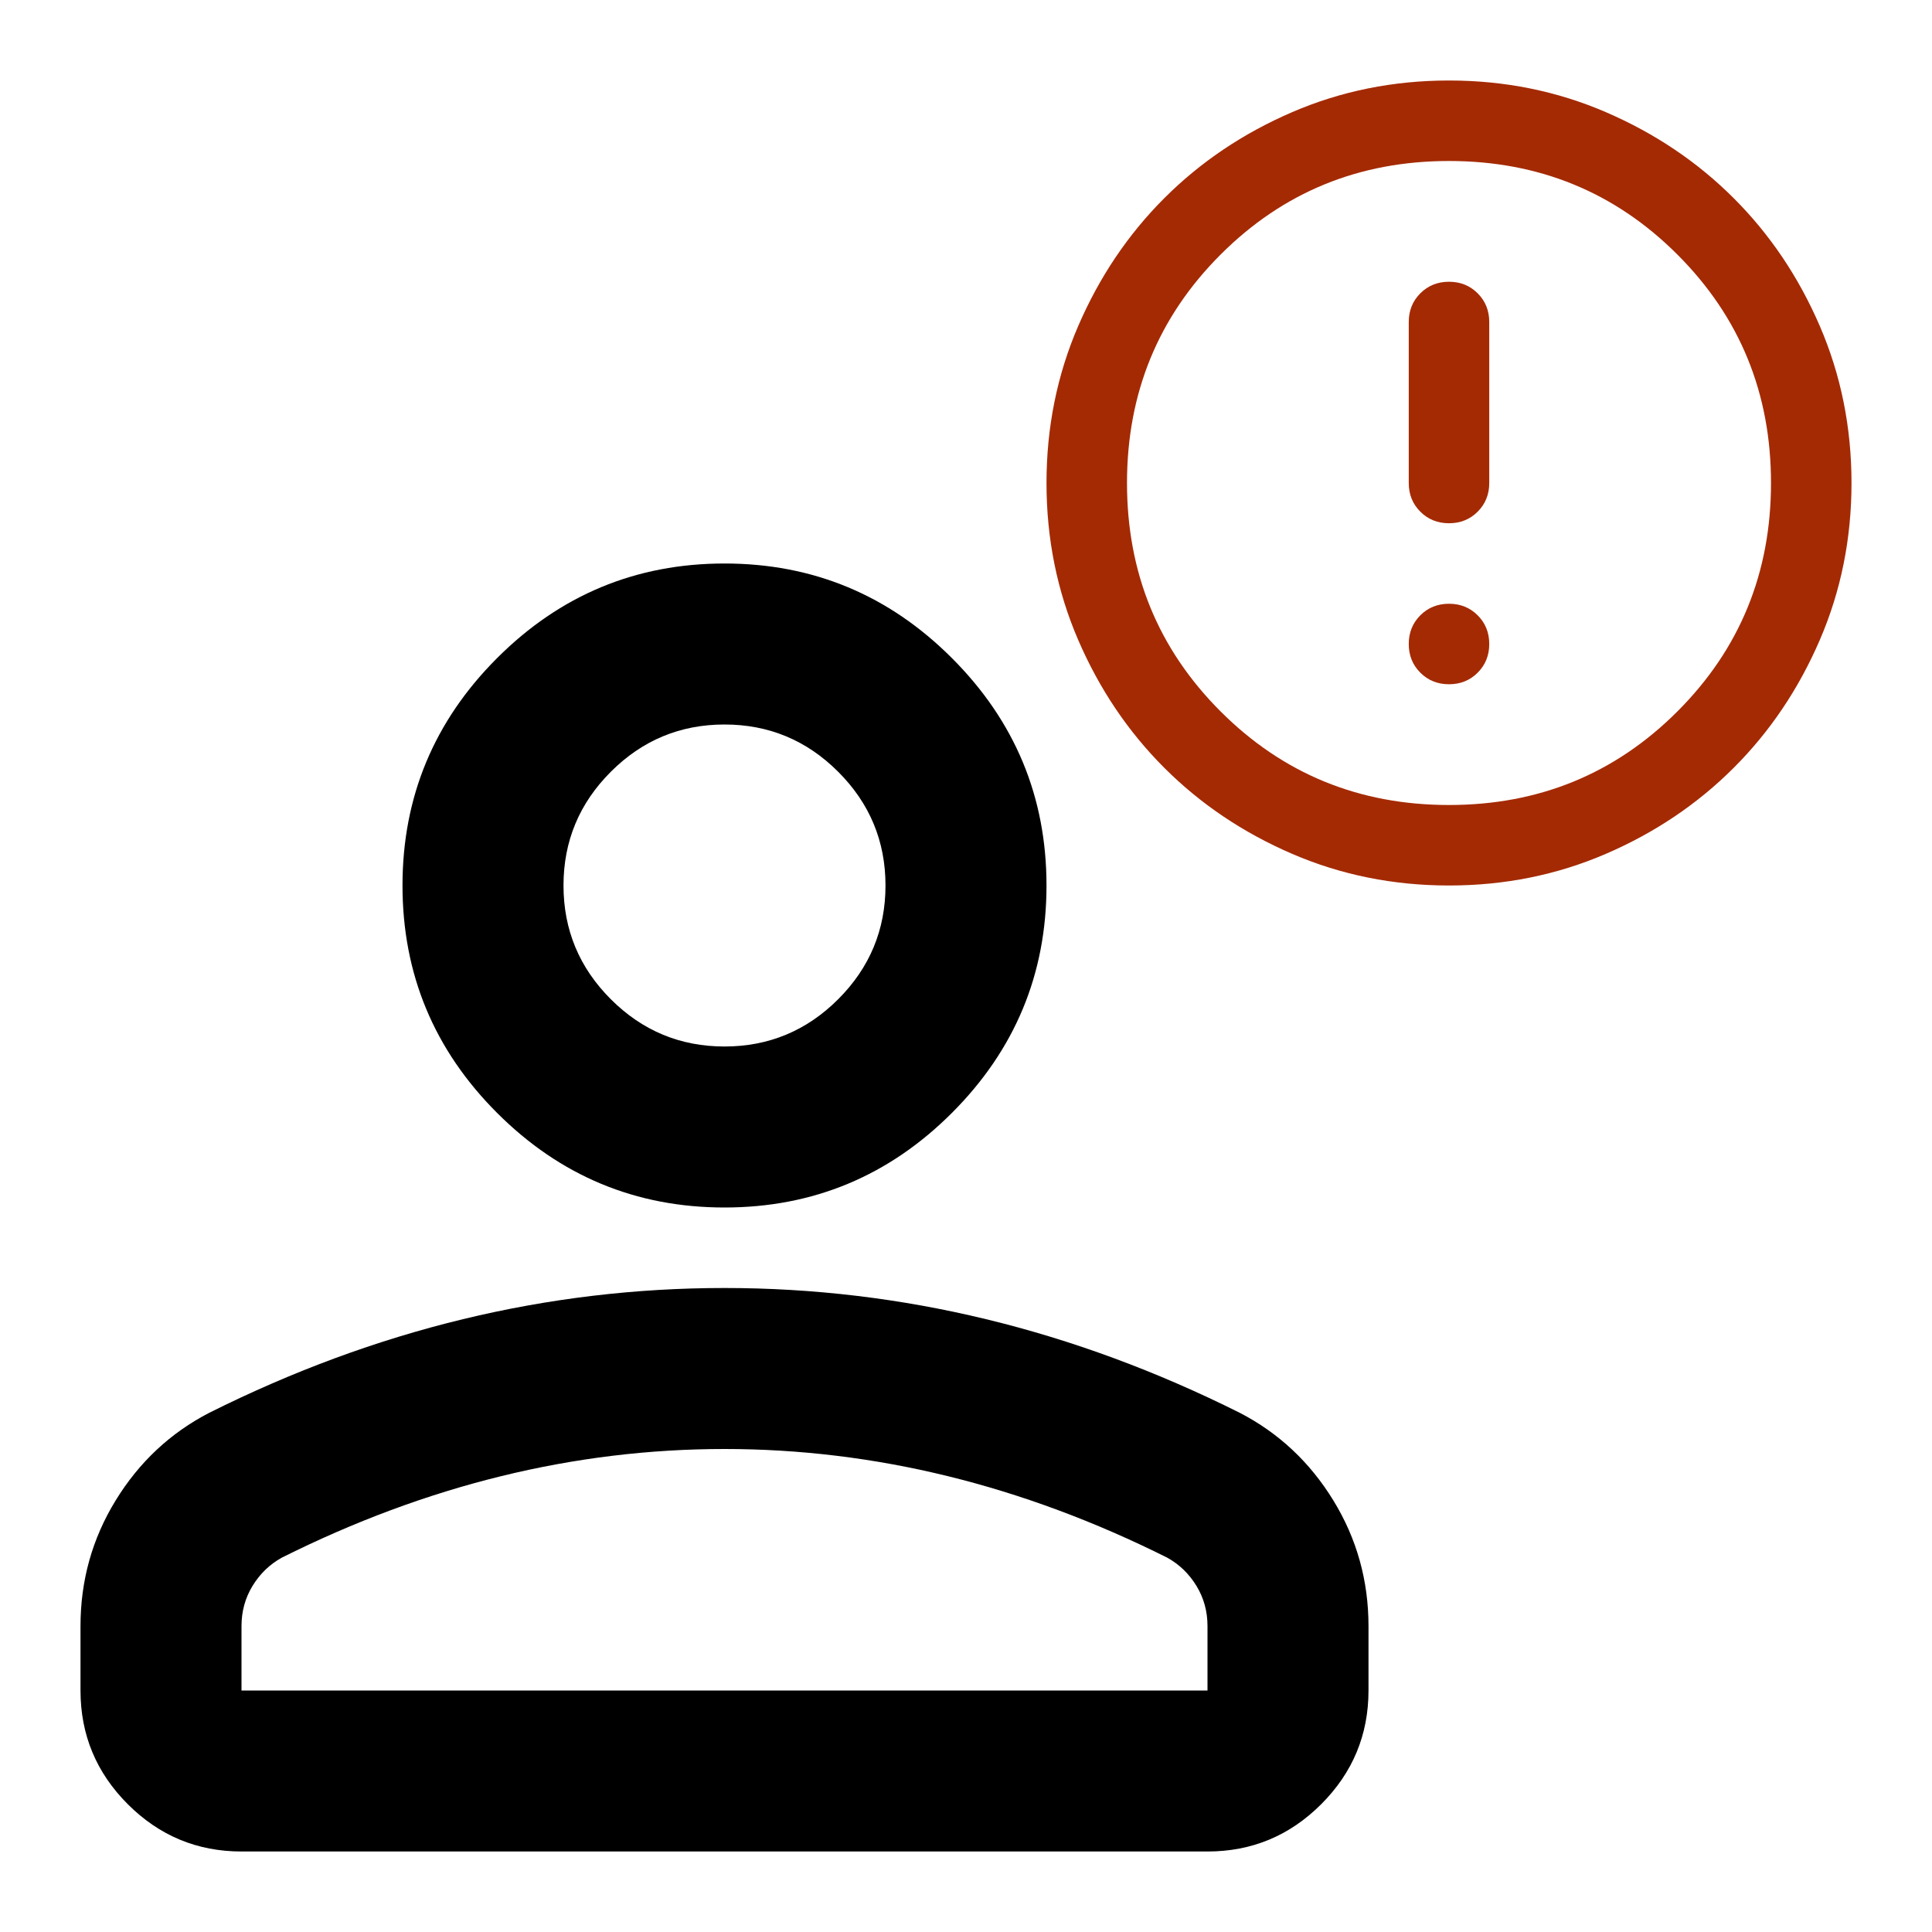
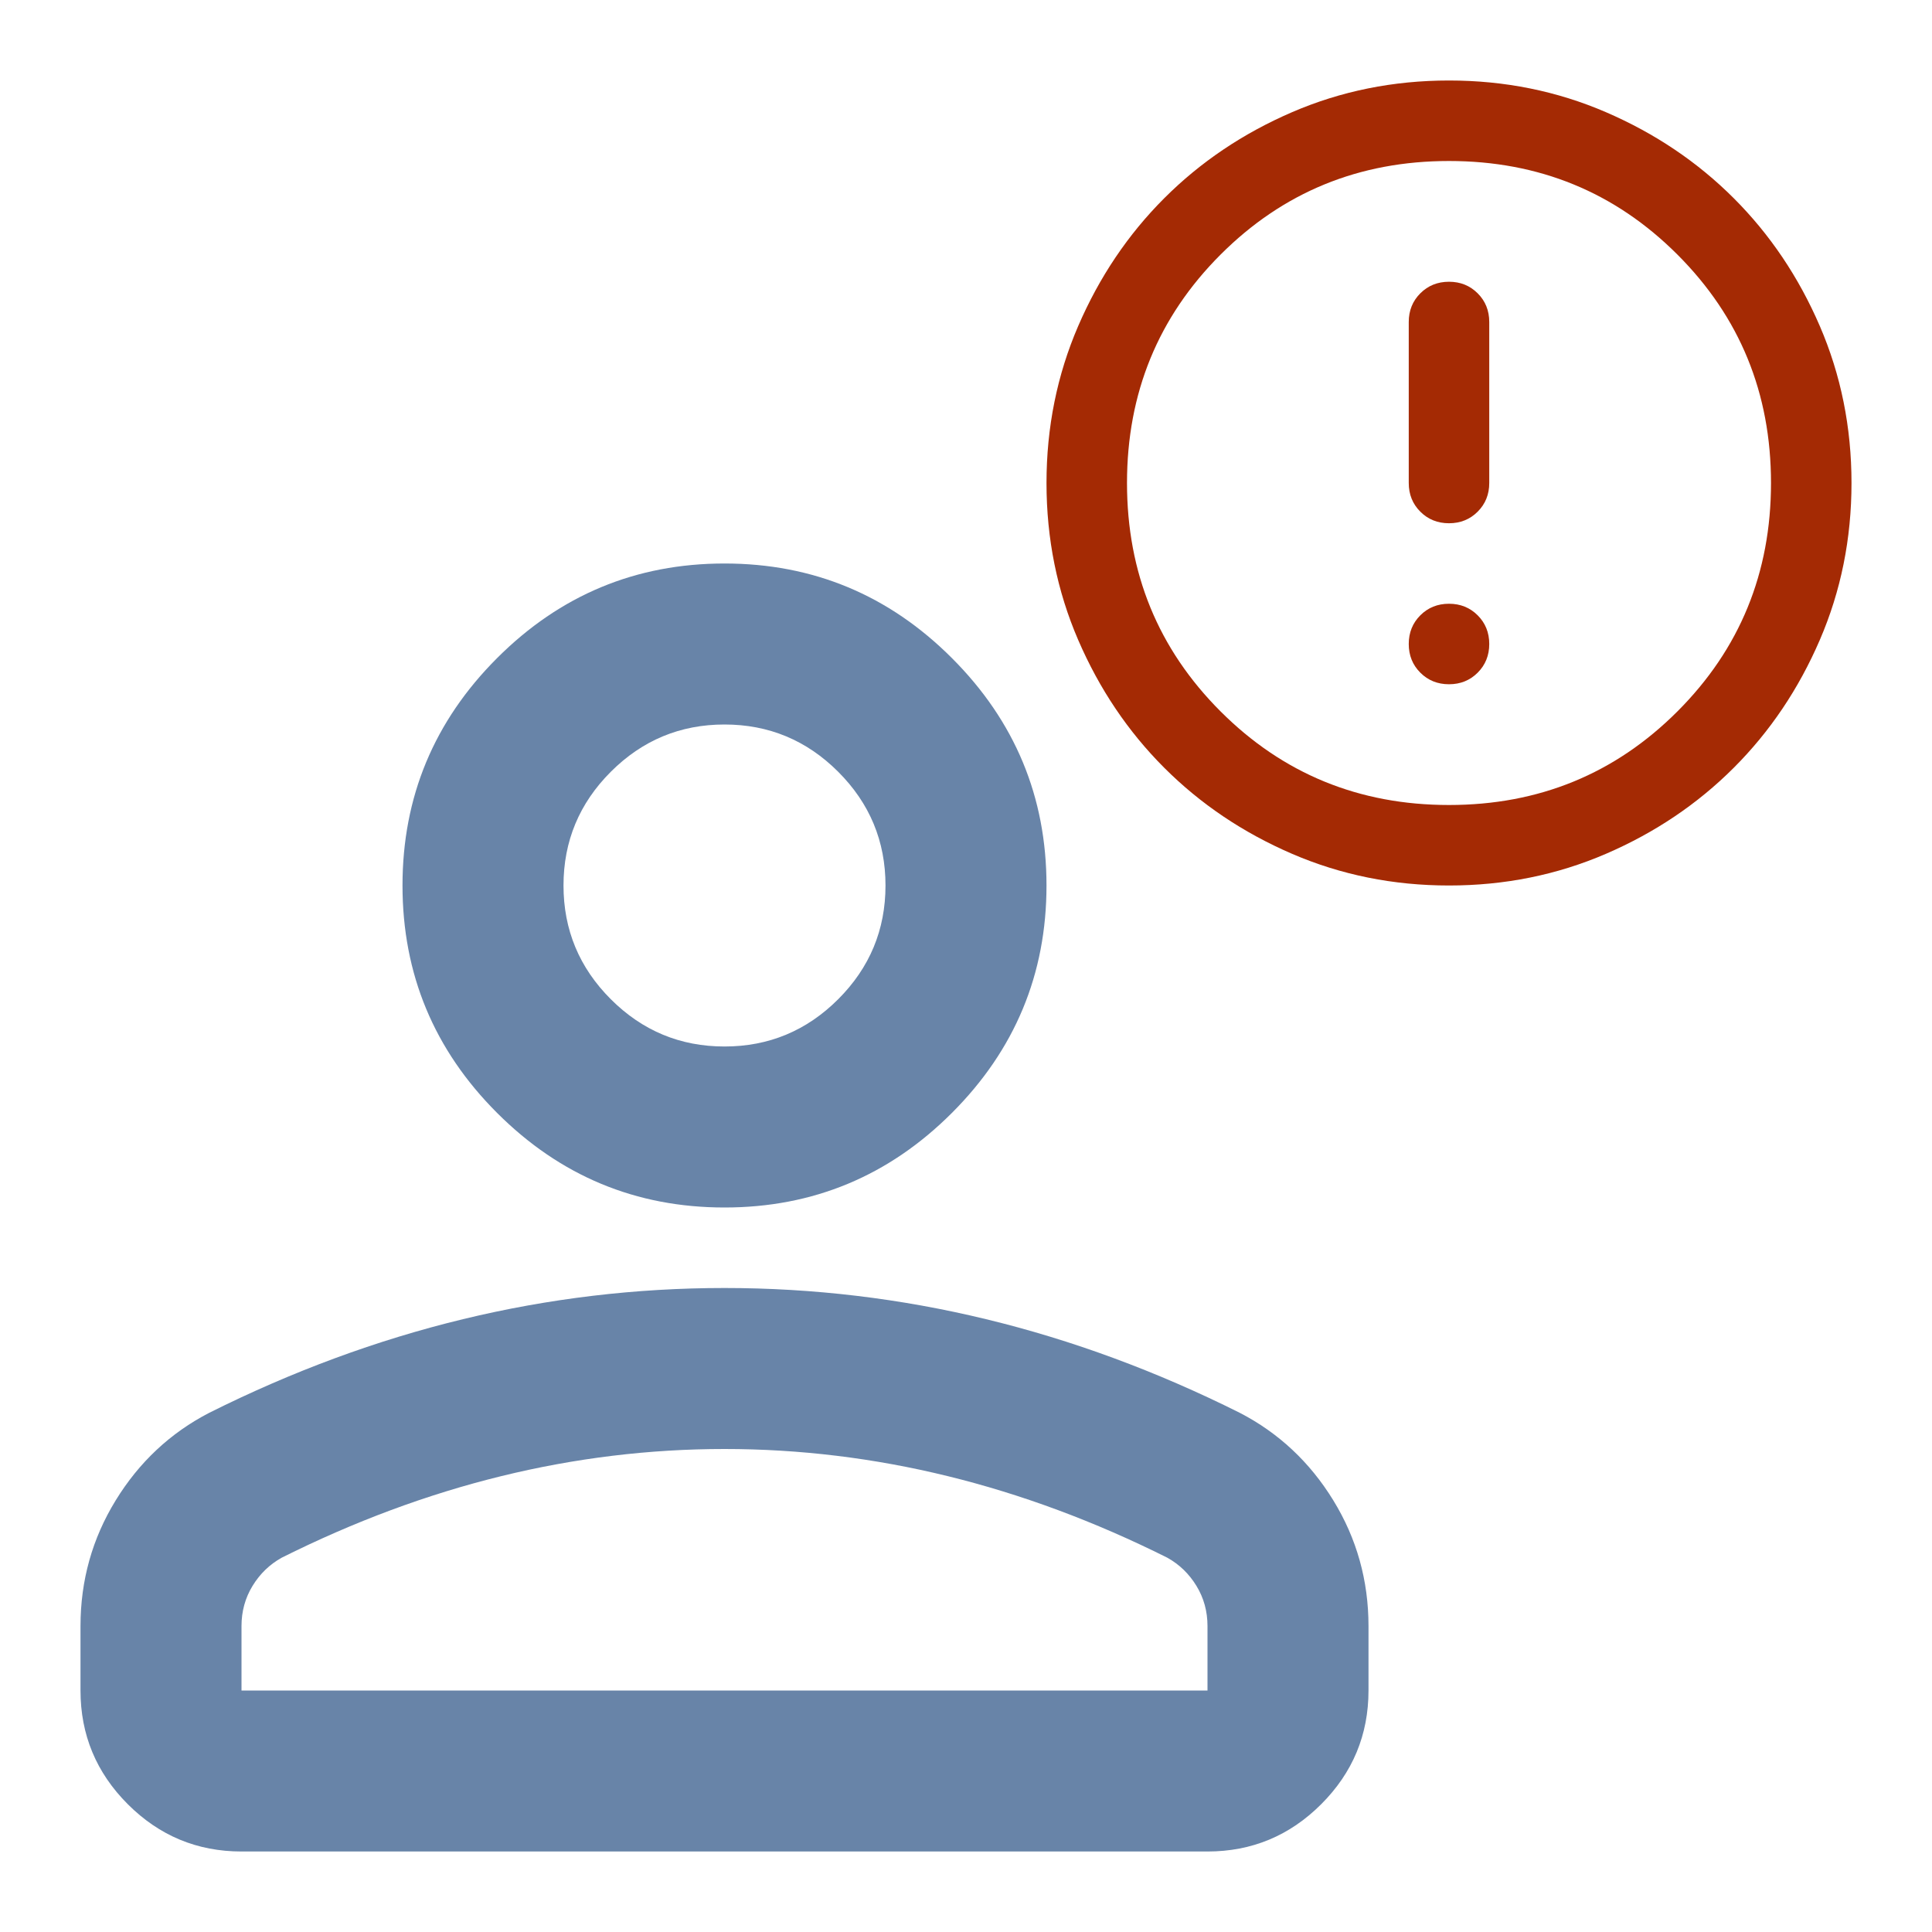
- <svg xmlns="http://www.w3.org/2000/svg" height="24" viewBox="0 96 960 960" width="24" version="1.1" id="svg131">
+ <svg xmlns="http://www.w3.org/2000/svg" fill="#6884a8" height="24" viewBox="0 96 960 960" width="24" version="1.1" id="svg131">
  <defs id="defs135" />
  <path d="m 360,696 q -66,0 -113,-47 -47,-47 -47,-113 0,-66 47,-113 47,-47 113,-47 66,0 113,47 47,47 47,113 0,66 -47,113 -47,47 -113,47 z m 240,320 H 120 Q 87,1016 63.5,992.5 40,969 40,936 V 904 Q 40,870 57.5,841.5 75,813 104,798 166,767 230,751.5 294,736 360,736 q 66,0 130,15.5 64,15.5 126,46.5 29,15 46.5,43.5 Q 680,870 680,904 v 32 q 0,33 -23.5,56.5 Q 633,1016 600,1016 Z M 120,936 H 600 v -32 q 0,-11 -5.5,-20 Q 589,875 580,870 526,843 471,829.5 416,816 360,816 304,816 249,829.5 194,843 140,870 q -9,5 -14.5,14 -5.5,9 -5.5,20 z M 360,616 q 33,0 56.5,-23.5 Q 440,569 440,536 440,503 416.5,479.5 393,456 360,456 327,456 303.5,479.5 280,503 280,536 q 0,33 23.5,56.5 Q 327,616 360,616 Z m 0,-80 z m 0,400 z" id="path254" />
  <path d="m 720,436 q 8.5,0 14.25,-5.75 5.75,-5.75 5.75,-14.25 0,-8.5 -5.75,-14.25 -5.75,-5.75 -14.25,-5.75 -8.5,0 -14.25,5.75 -5.75,5.75 -5.75,14.25 0,8.5 5.75,14.25 5.75,5.75 14.25,5.75 z m 0,-80 q 8.5,0 14.25,-5.75 5.75,-5.75 5.75,-14.25 v -80 q 0,-8.5 -5.75,-14.25 -5.75,-5.75 -14.25,-5.75 -8.5,0 -14.25,5.75 -5.75,5.75 -5.75,14.25 v 80 q 0,8.5 5.75,14.25 5.75,5.75 14.25,5.75 z m 0,180 Q 678.5,536 642,520.25 605.5,504.5 578.5,477.5 551.5,450.5 535.75,414 520,377.5 520,336 q 0,-41.5 15.75,-78 15.75,-36.5 42.75,-63.5 27,-27 63.5,-42.75 Q 678.5,136 720,136 761.5,136 798,151.75 q 36.5,15.75 63.5,42.75 27,27 42.75,63.5 15.75,36.5 15.75,78 0,41.5 -15.75,78 -15.75,36.5 -42.75,63.5 -27,27 -63.5,42.75 Q 761.5,536 720,536 Z m 0,-40 Q 787,496 833.5,449.5 880,403 880,336 880,269 833.5,222.5 787,176 720,176 653,176 606.5,222.5 560,269 560,336 560,403 606.5,449.5 653,496 720,496 Z m 0,-160 z" id="path11653" style="fill:#a42a04;fill-opacity:1;stroke-width:0.5" />
</svg>
